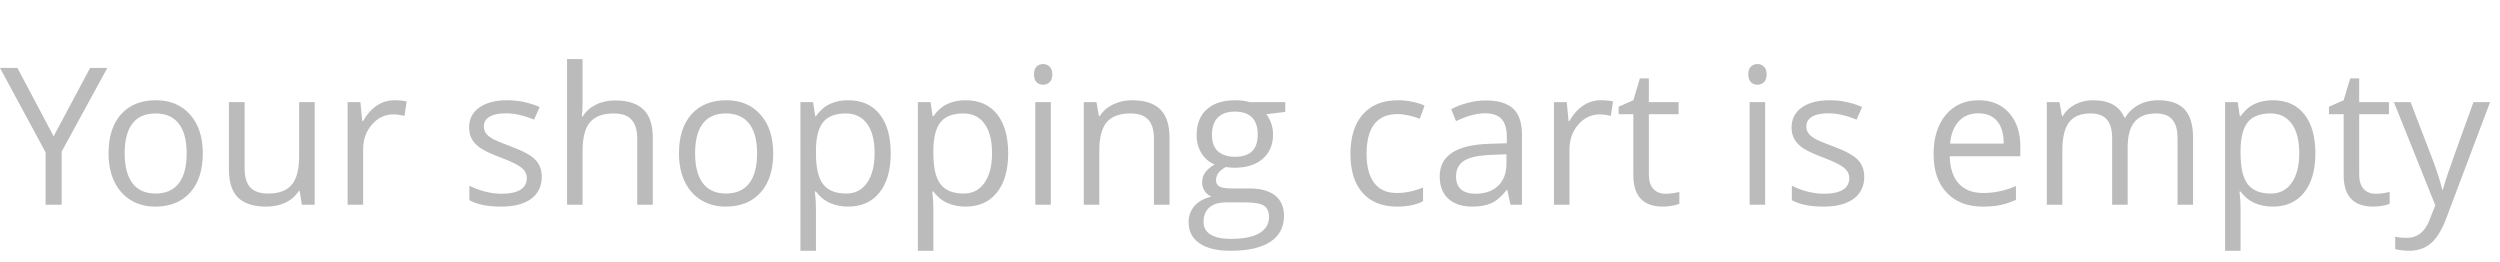
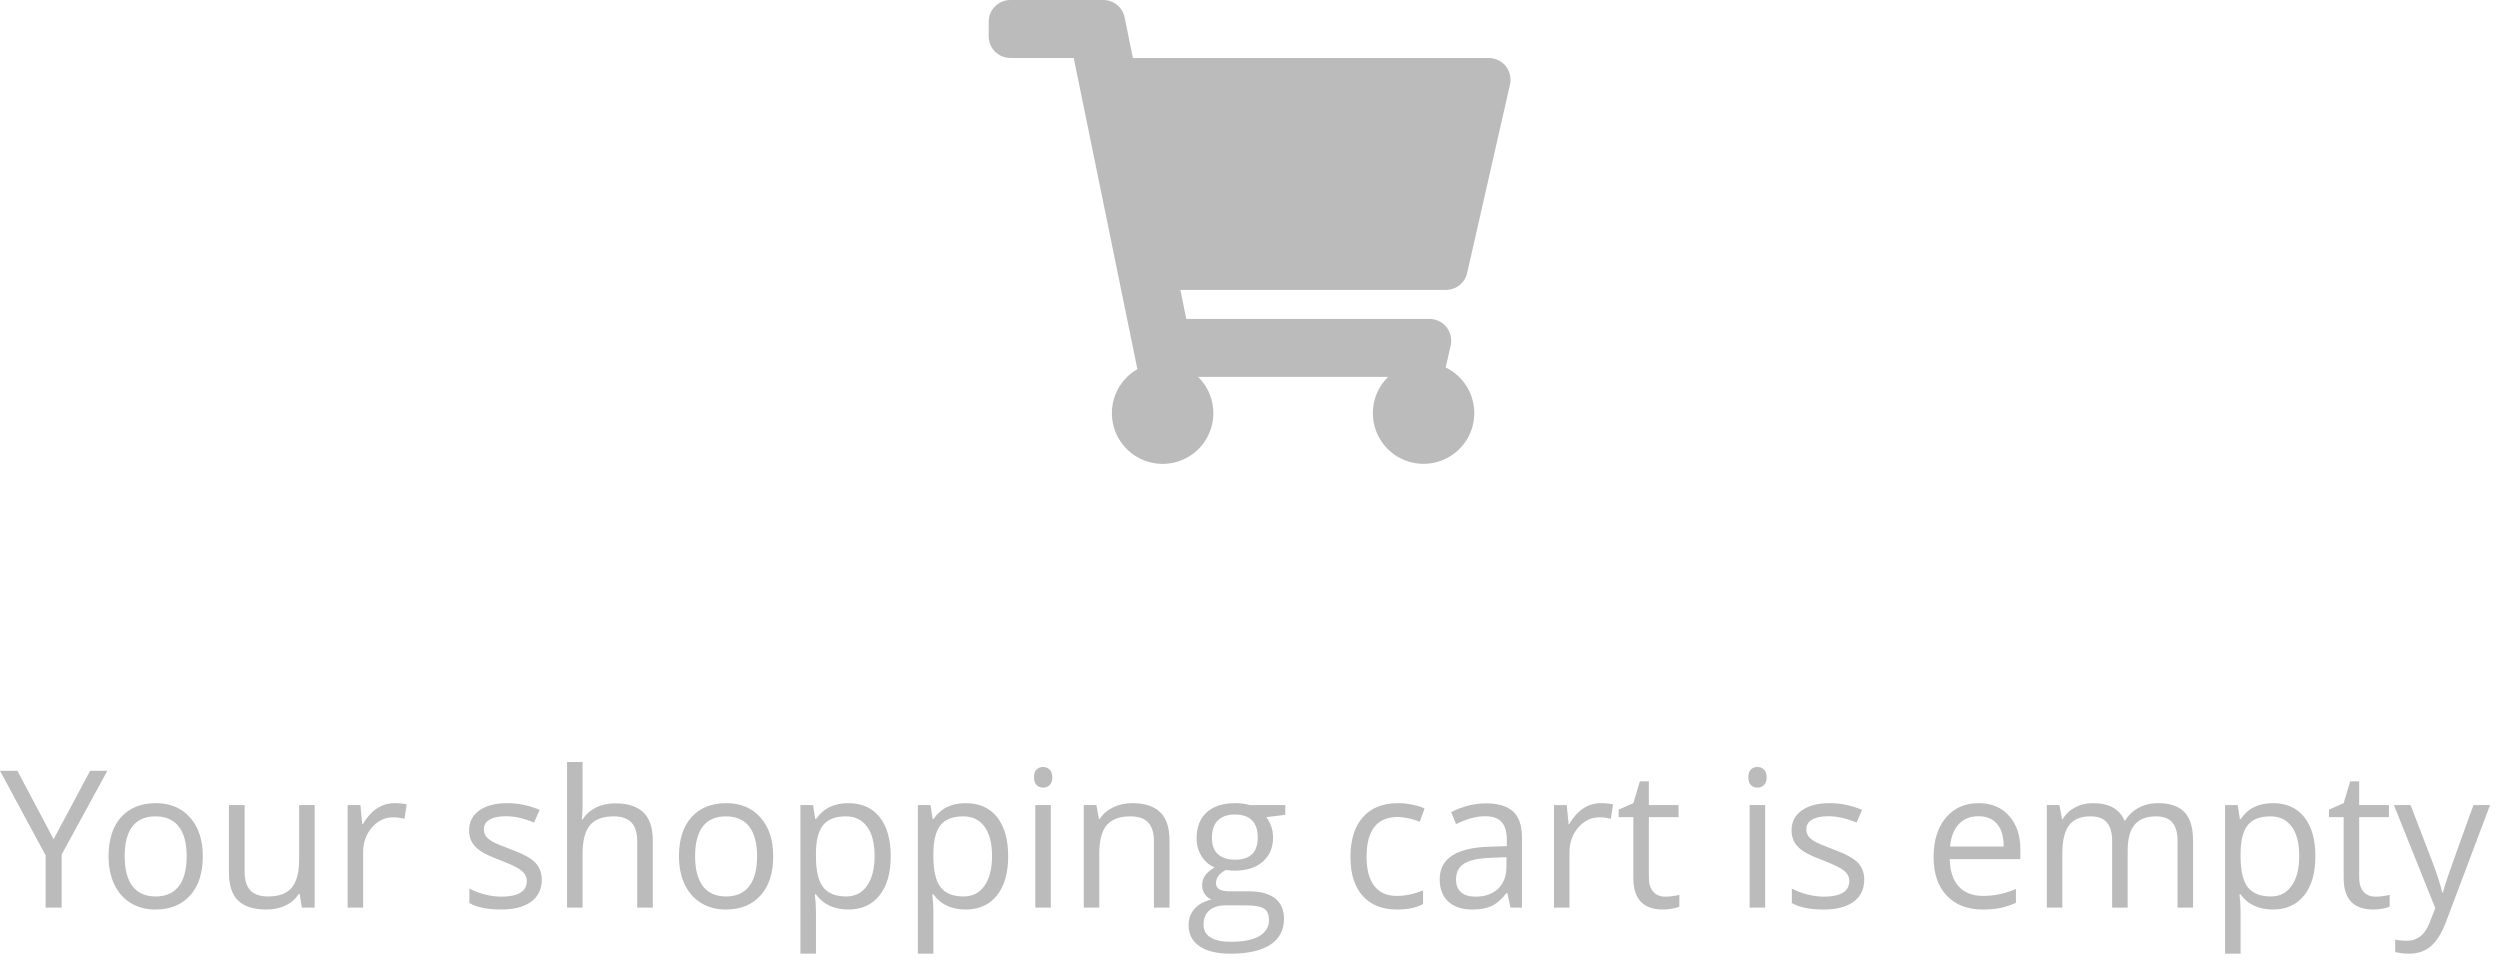
- <svg xmlns="http://www.w3.org/2000/svg" width="574" height="60" viewBox="0 0 574 60">
-   <text id="Your_shopping_cart_is_empty" data-name="Your shopping cart is empty" transform="translate(0 47)" fill="#bbb" font-size="44" font-family="OpenSans, Open Sans">
-     <tspan x="0" y="0">Your shopping cart is empty</tspan>
-   </text>
+ <svg xmlns="http://www.w3.org/2000/svg" width="574" height="221.389" viewBox="0 0 574 221.389">
+   <g id="Group_215" data-name="Group 215" transform="translate(-258 -491.611)">
+     <text id="Your_shopping_cart_is_empty" data-name="Your shopping cart is empty" transform="translate(258 700)" fill="#bbb" font-size="44" font-family="OpenSans, Open Sans">
+       <tspan x="0" y="0">Your shopping cart is empty</tspan>
+     </text>
+     <path id="Icon_awesome-shopping-cart" data-name="Icon awesome-shopping-cart" d="M109.859,62.68l9.834-43.268a4.993,4.993,0,0,0-4.868-6.1H33.118L31.212,3.992A4.992,4.992,0,0,0,26.32,0H4.992A4.992,4.992,0,0,0,0,4.992V8.321a4.992,4.992,0,0,0,4.992,4.992H19.529L34.142,84.754a11.65,11.65,0,1,0,13.947,1.782H91.7a11.646,11.646,0,1,0,13.23-2.164l1.148-5.05a4.993,4.993,0,0,0-4.868-6.1H45.372l-1.361-6.657h60.98A4.992,4.992,0,0,0,109.859,62.68Z" transform="translate(485 491.611)" fill="#bbb" />
+   </g>
</svg>
